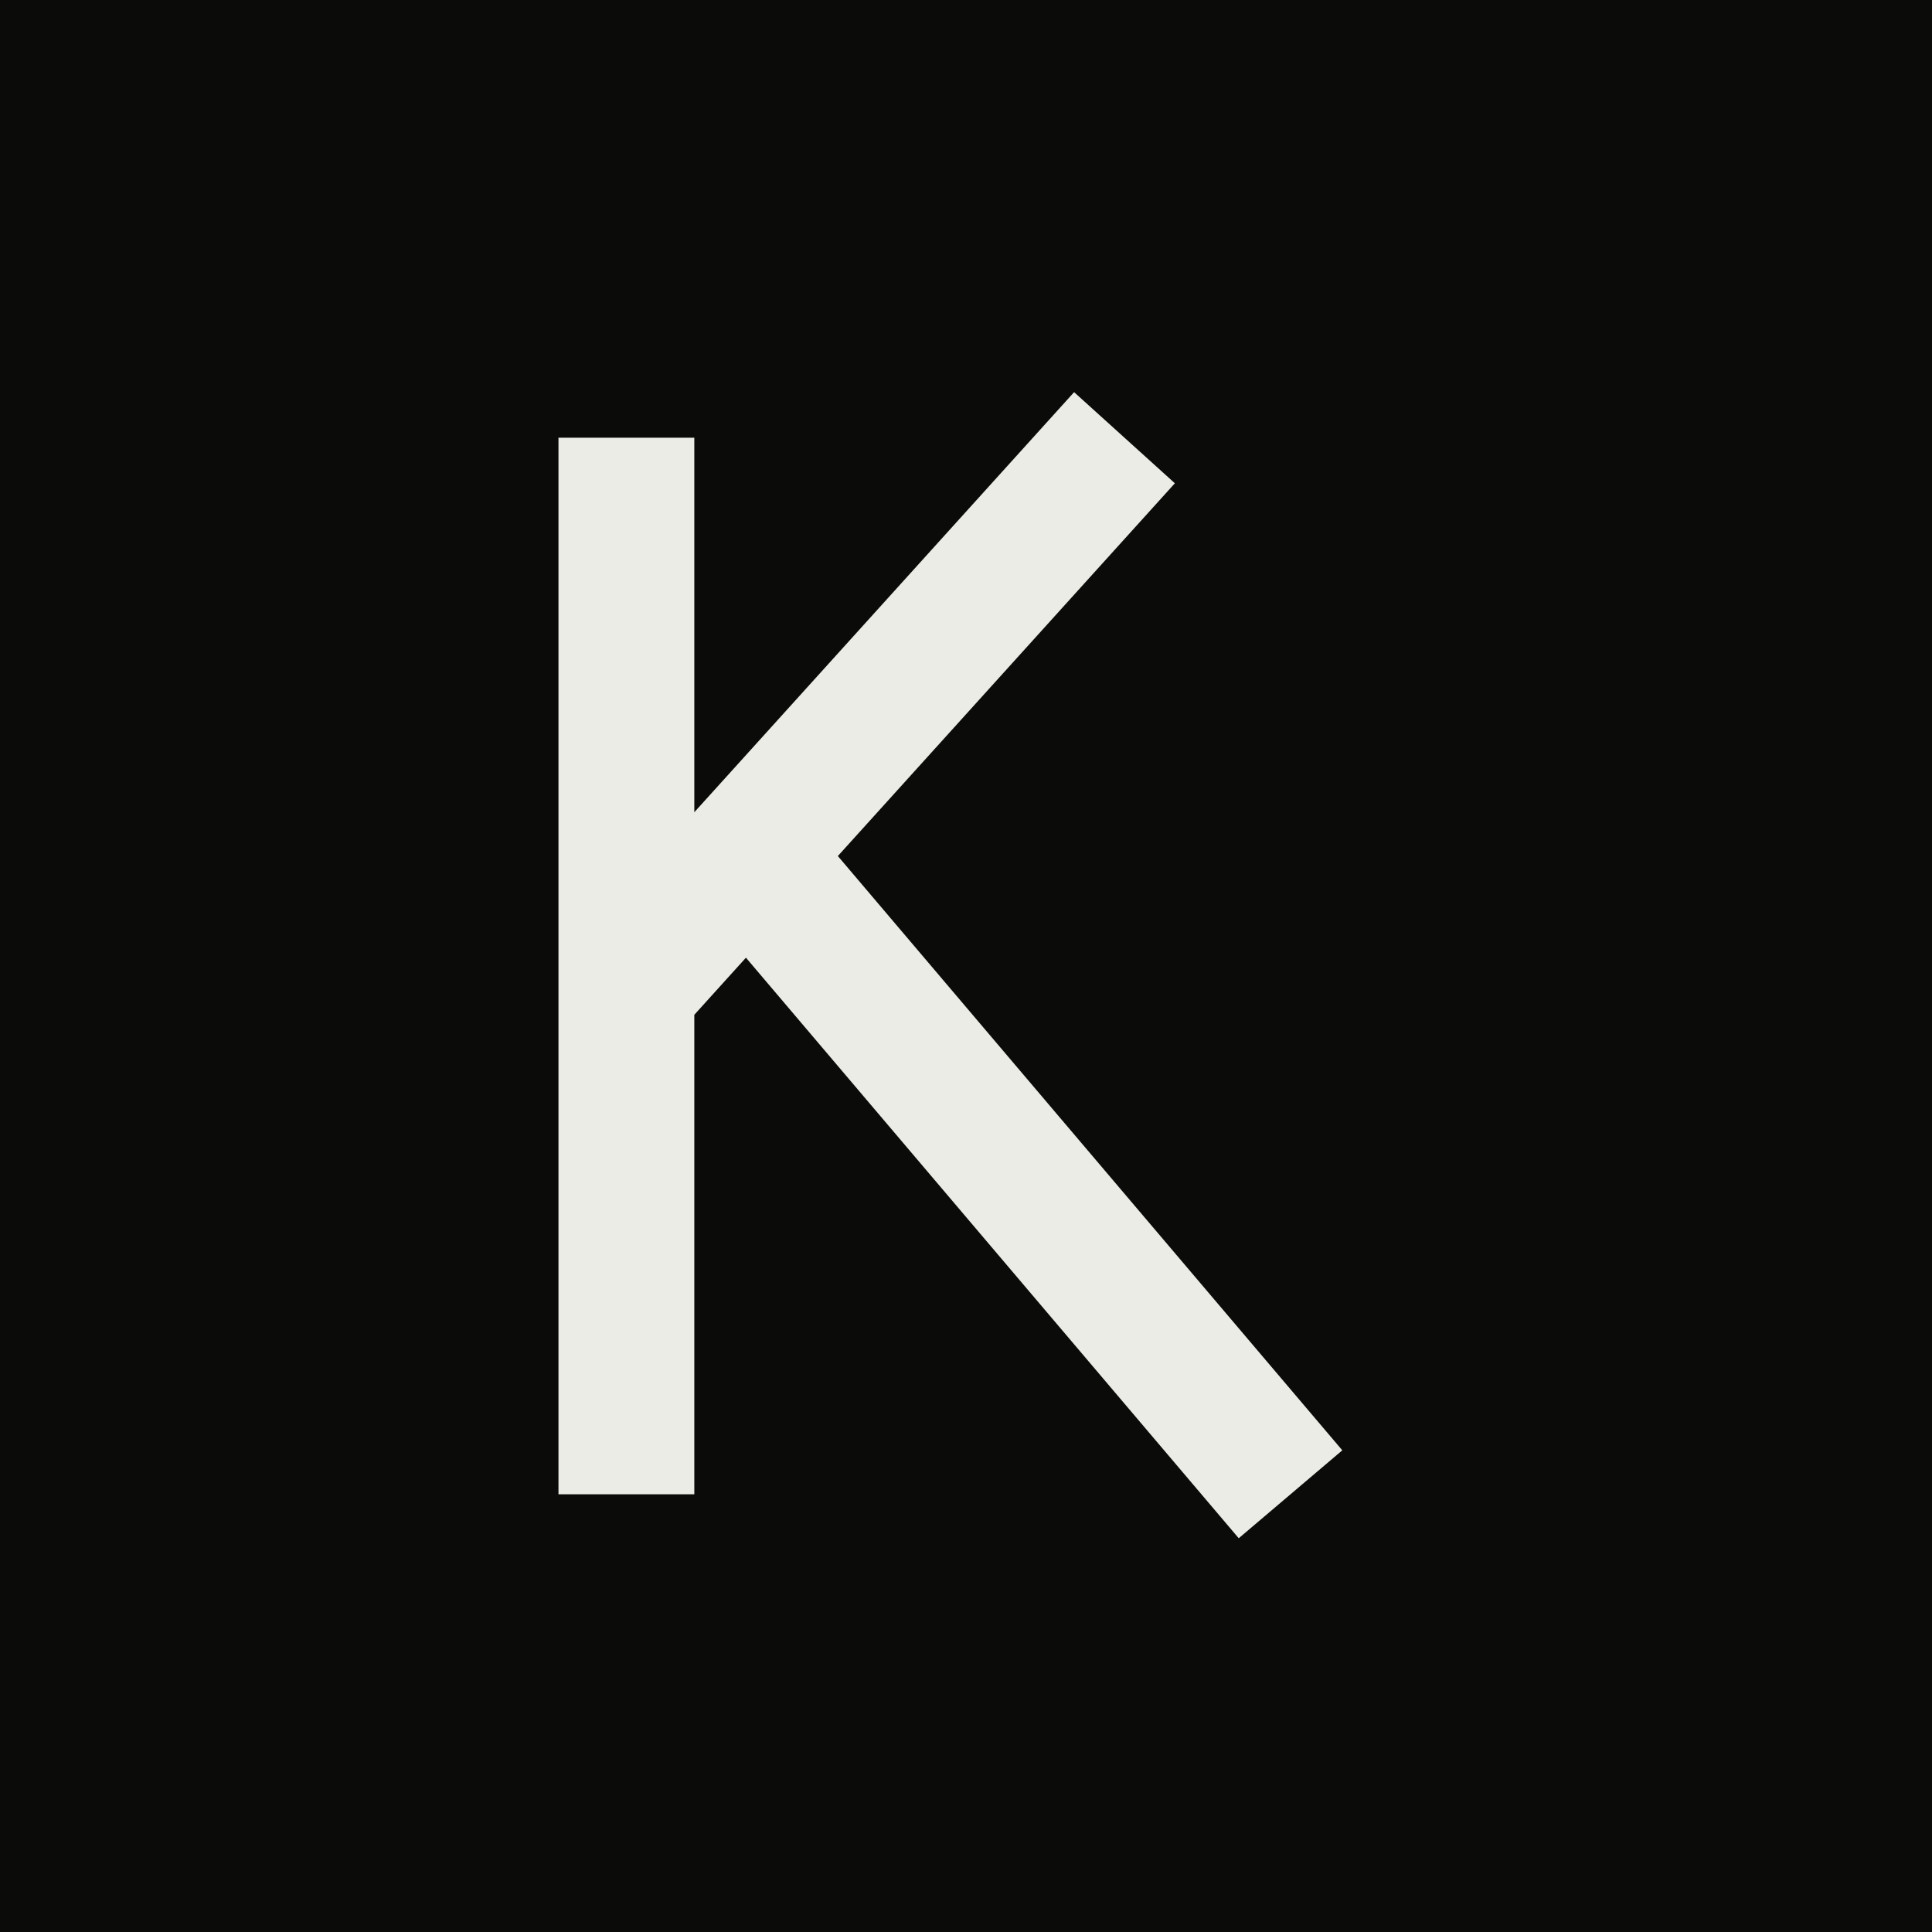
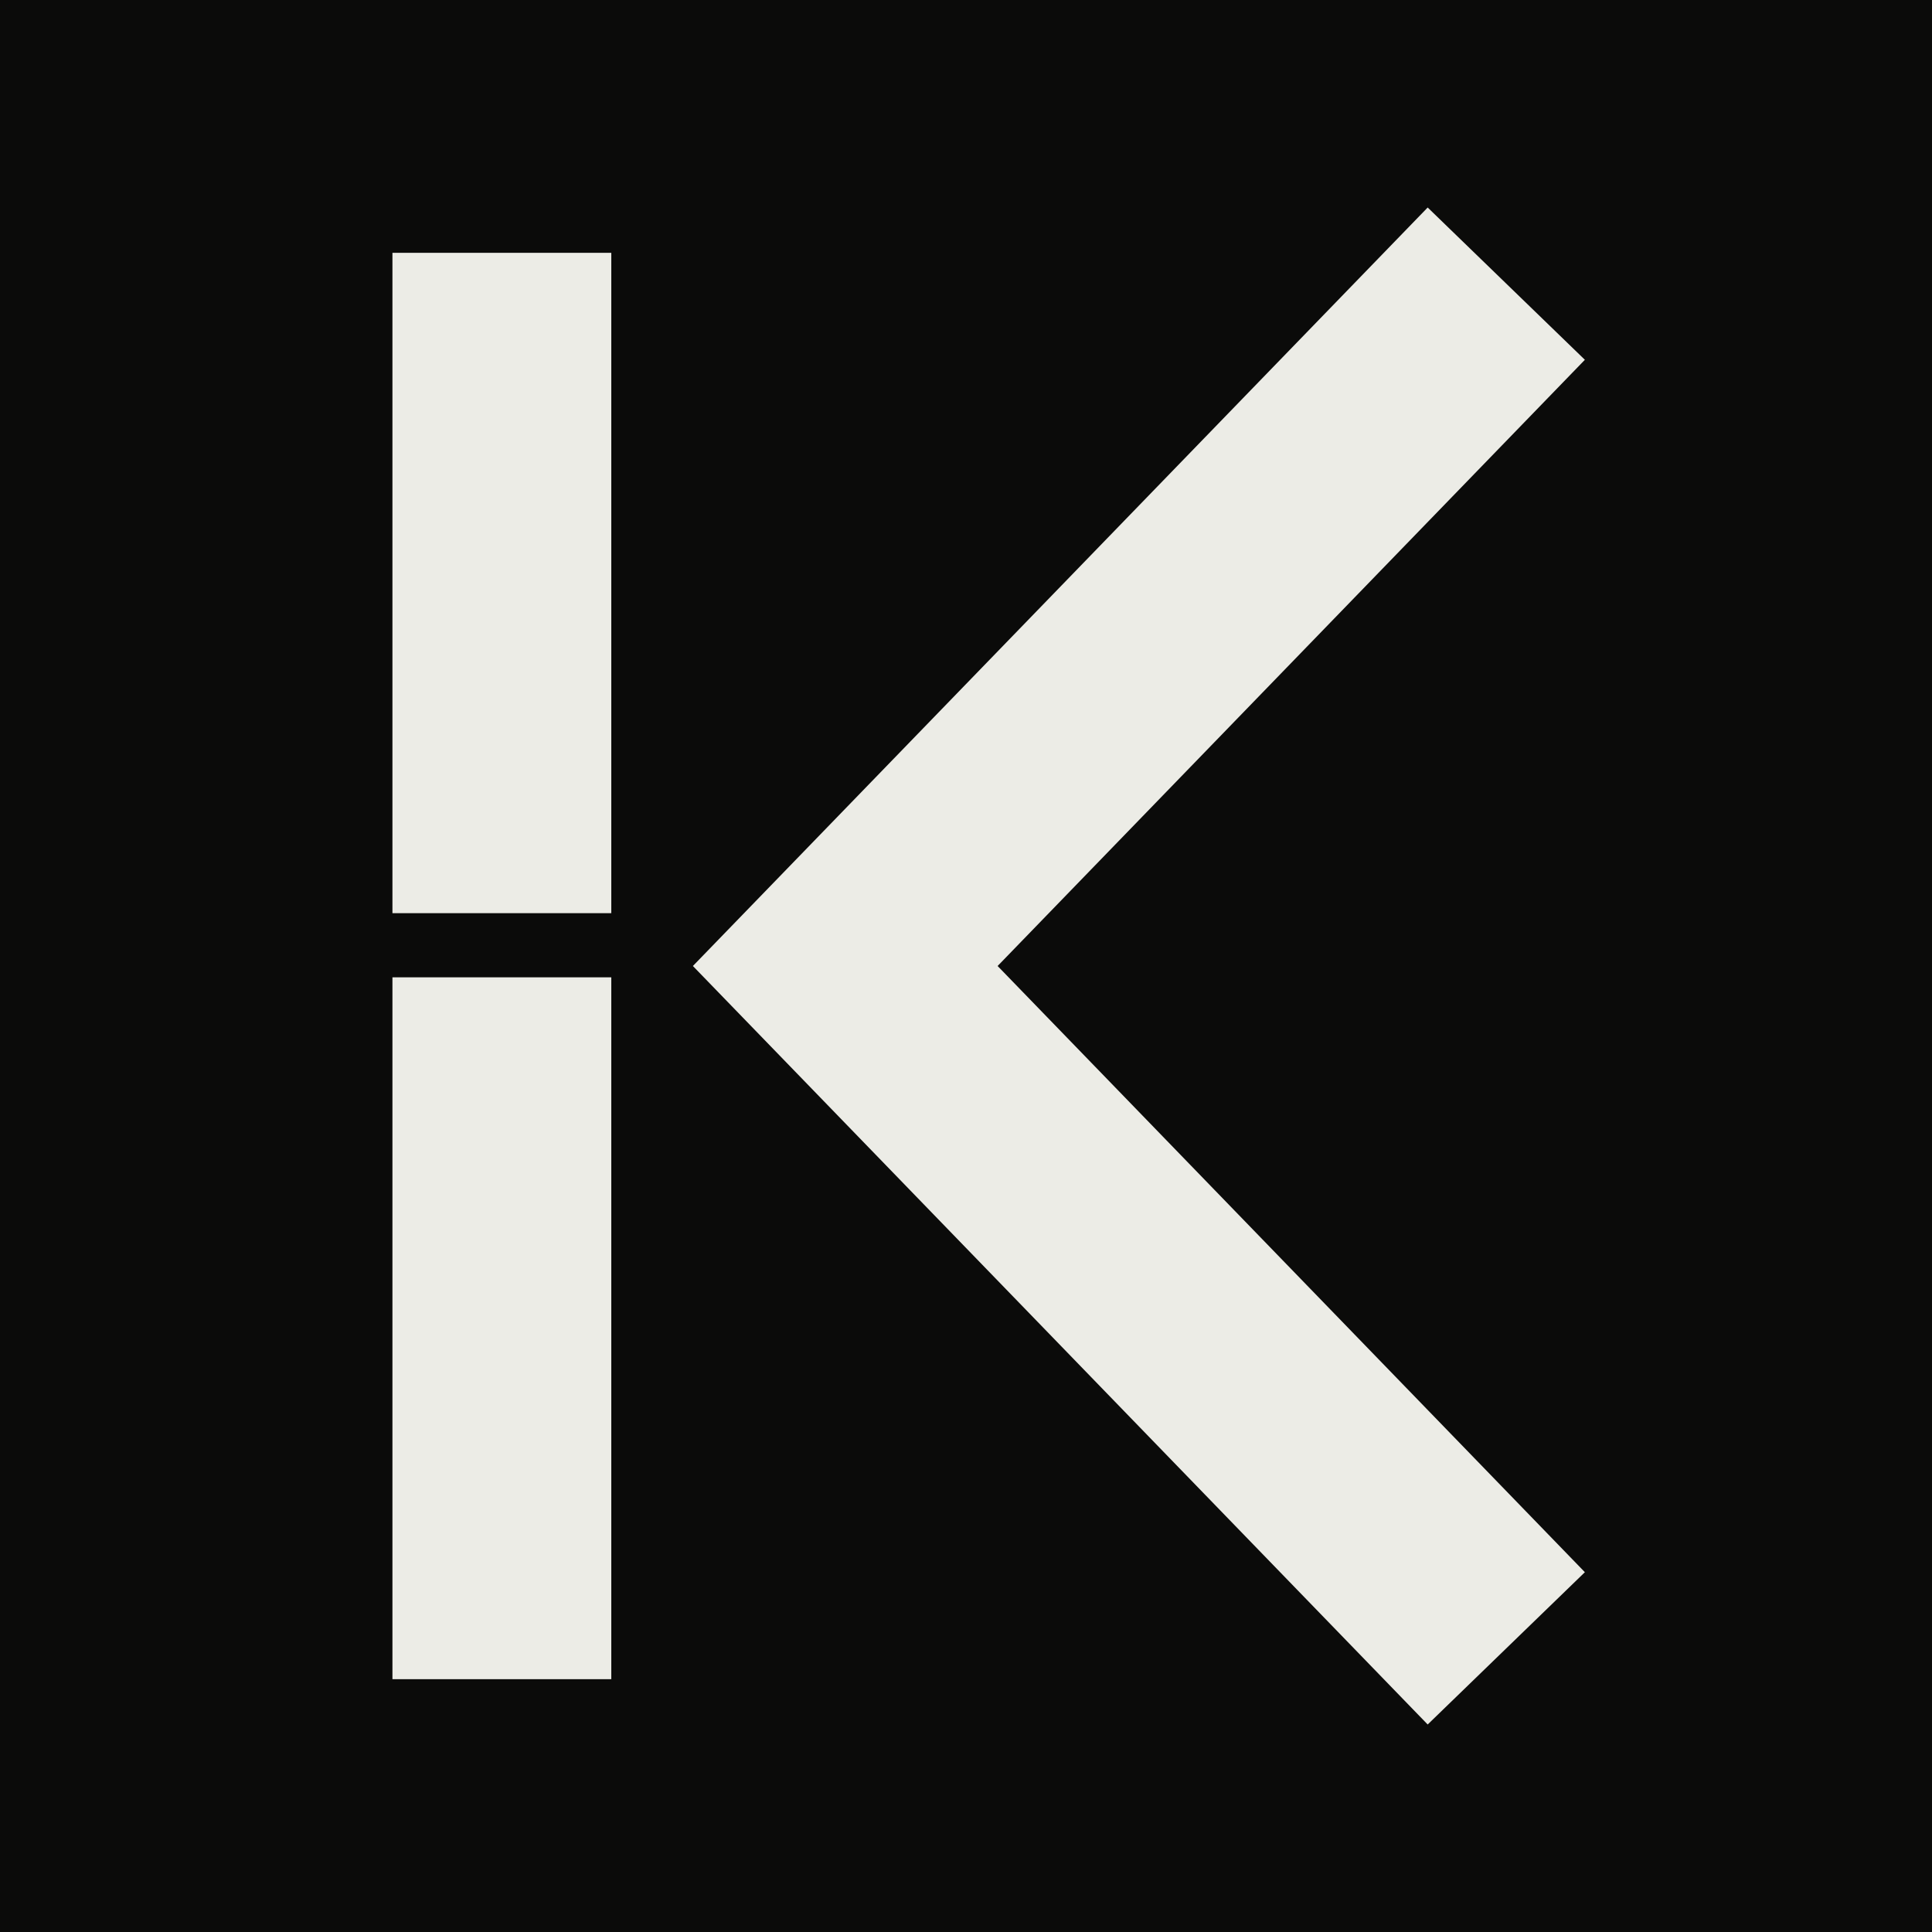
<svg xmlns="http://www.w3.org/2000/svg" viewBox="0 0 512 512">
  <rect width="512" height="512" fill="#0b0b0a" />
-   <path d="M166 116v280M166 262l132-146M196 224l146 172" fill="none" stroke="#ecece6" stroke-width="36" />
+   <g fill="none" stroke="#ecece6" stroke-width="58" stroke-linecap="square" stroke-linejoin="miter">
+     <path d="M133 96v117" />
+     <path d="M133 288v128" />
+     <path d="M379 96 224 256l155 160" />
+   </g>
</svg>
